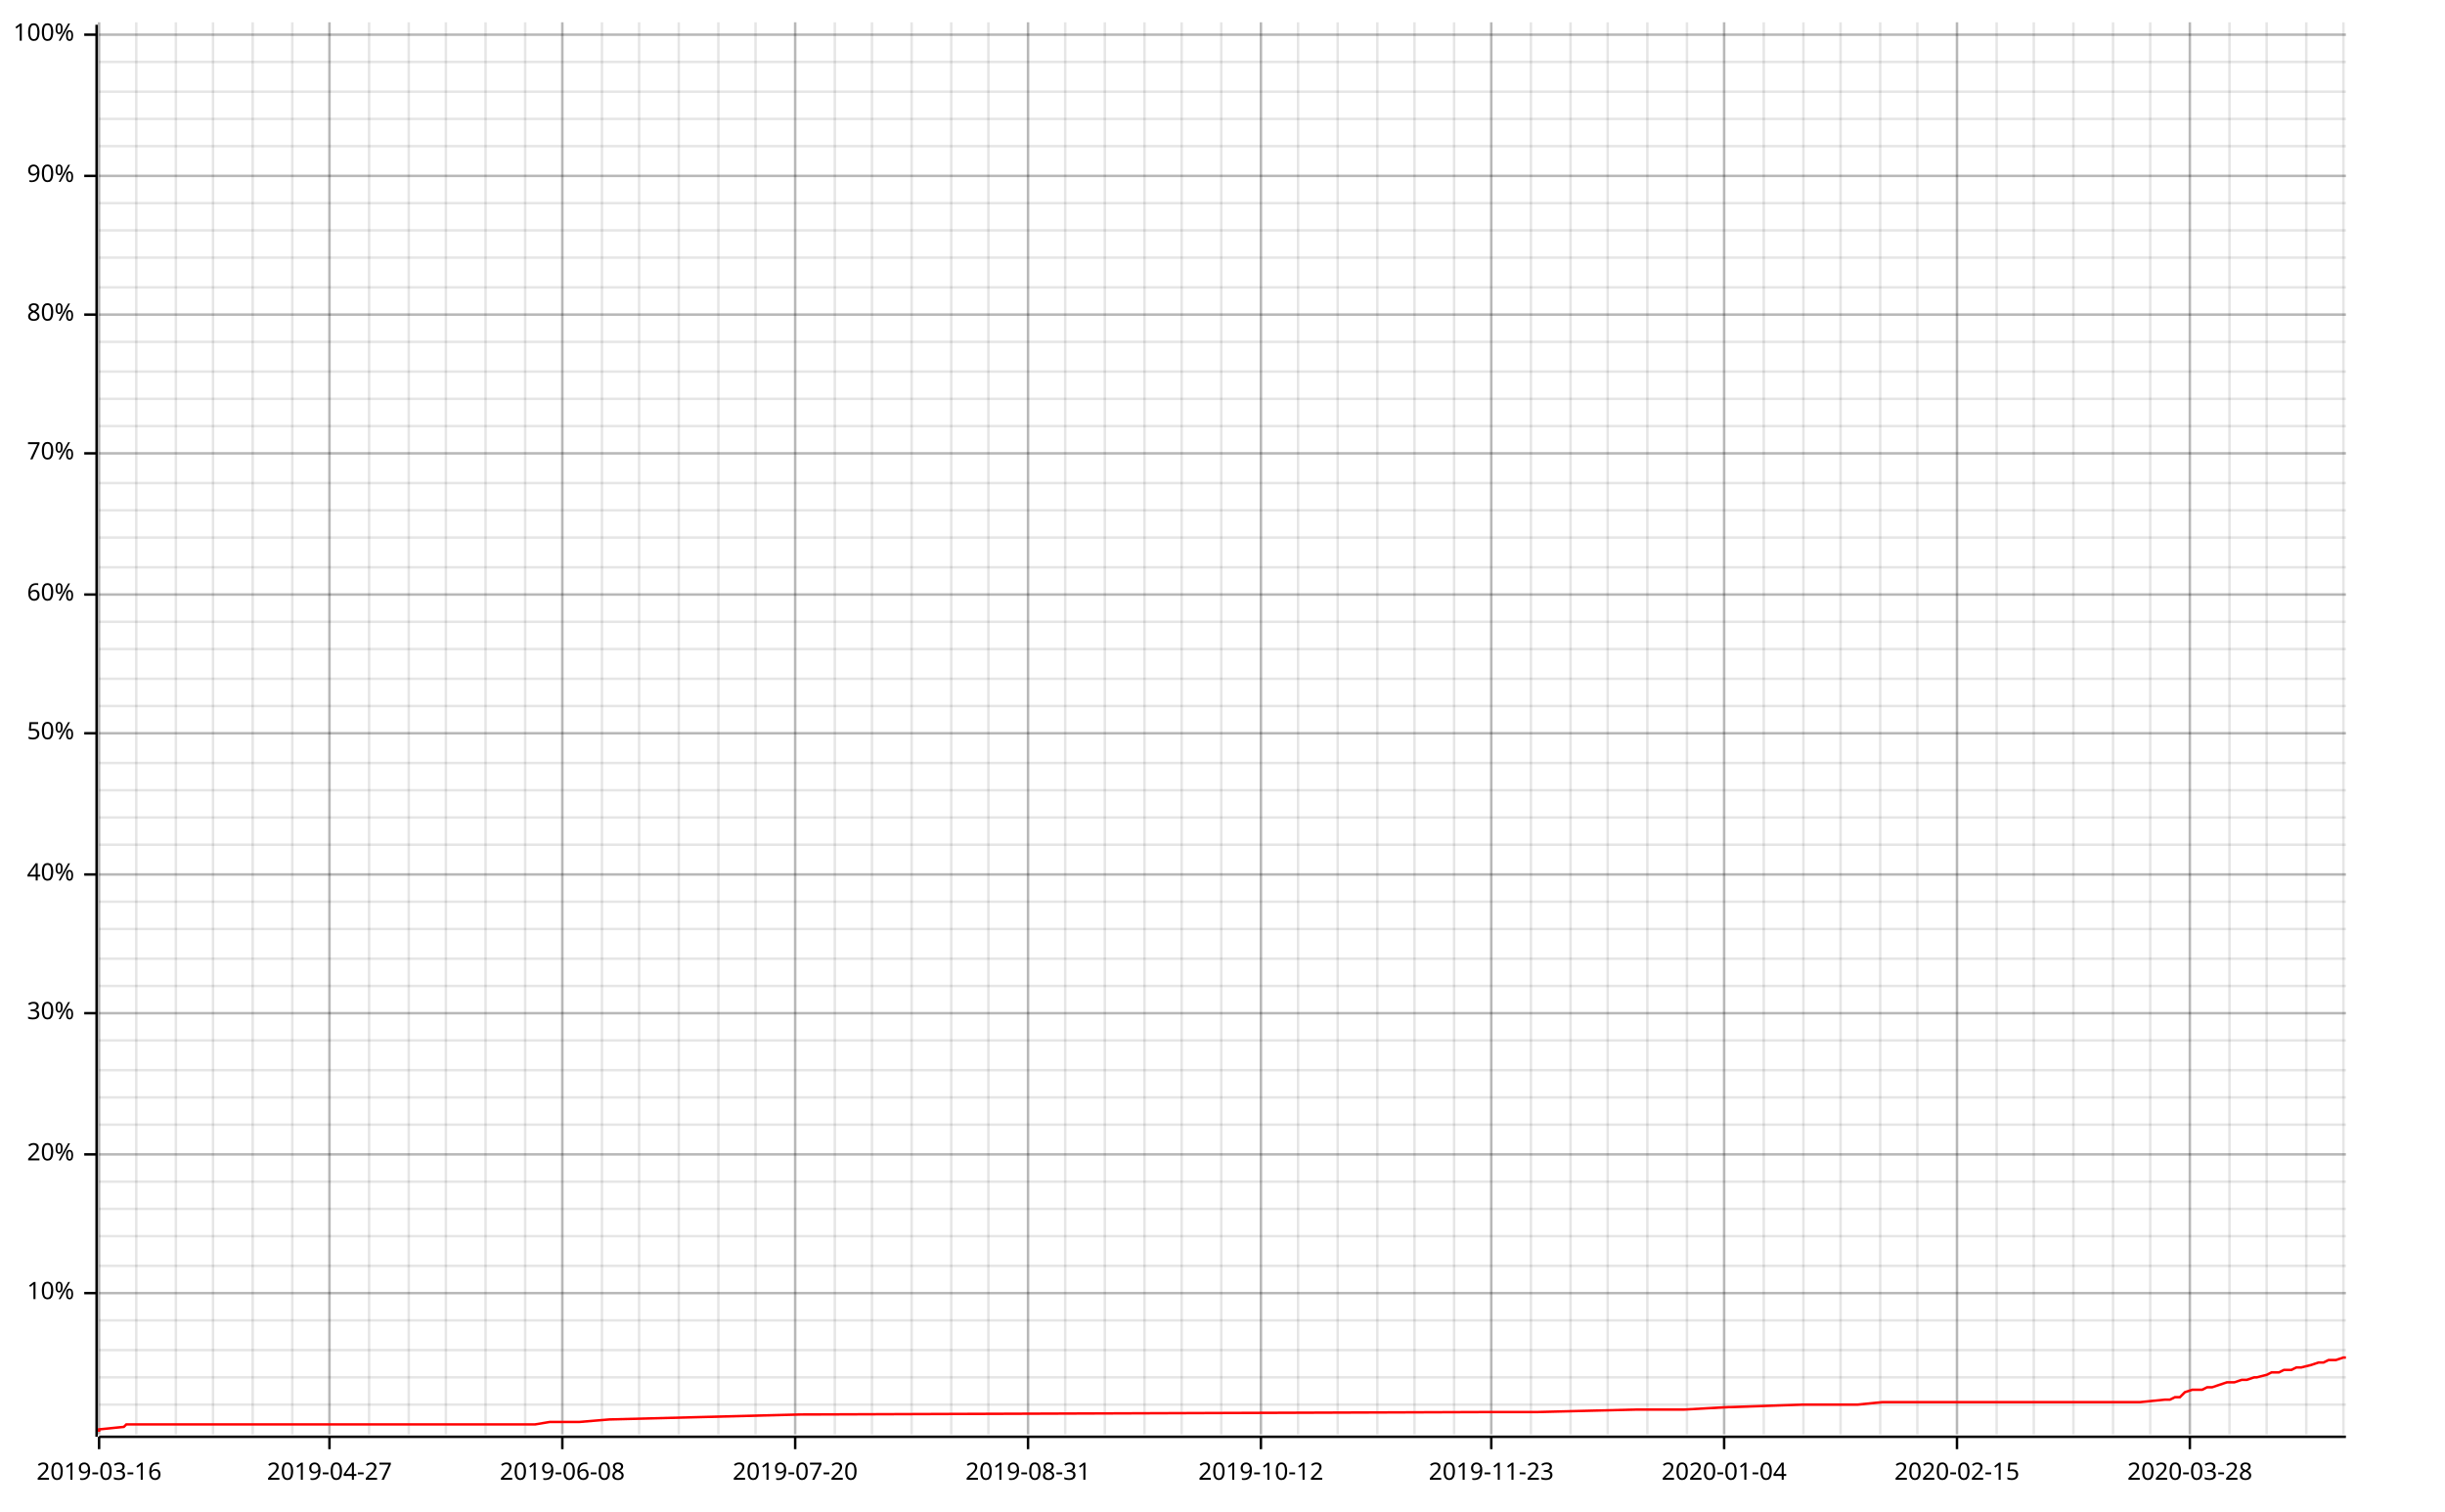
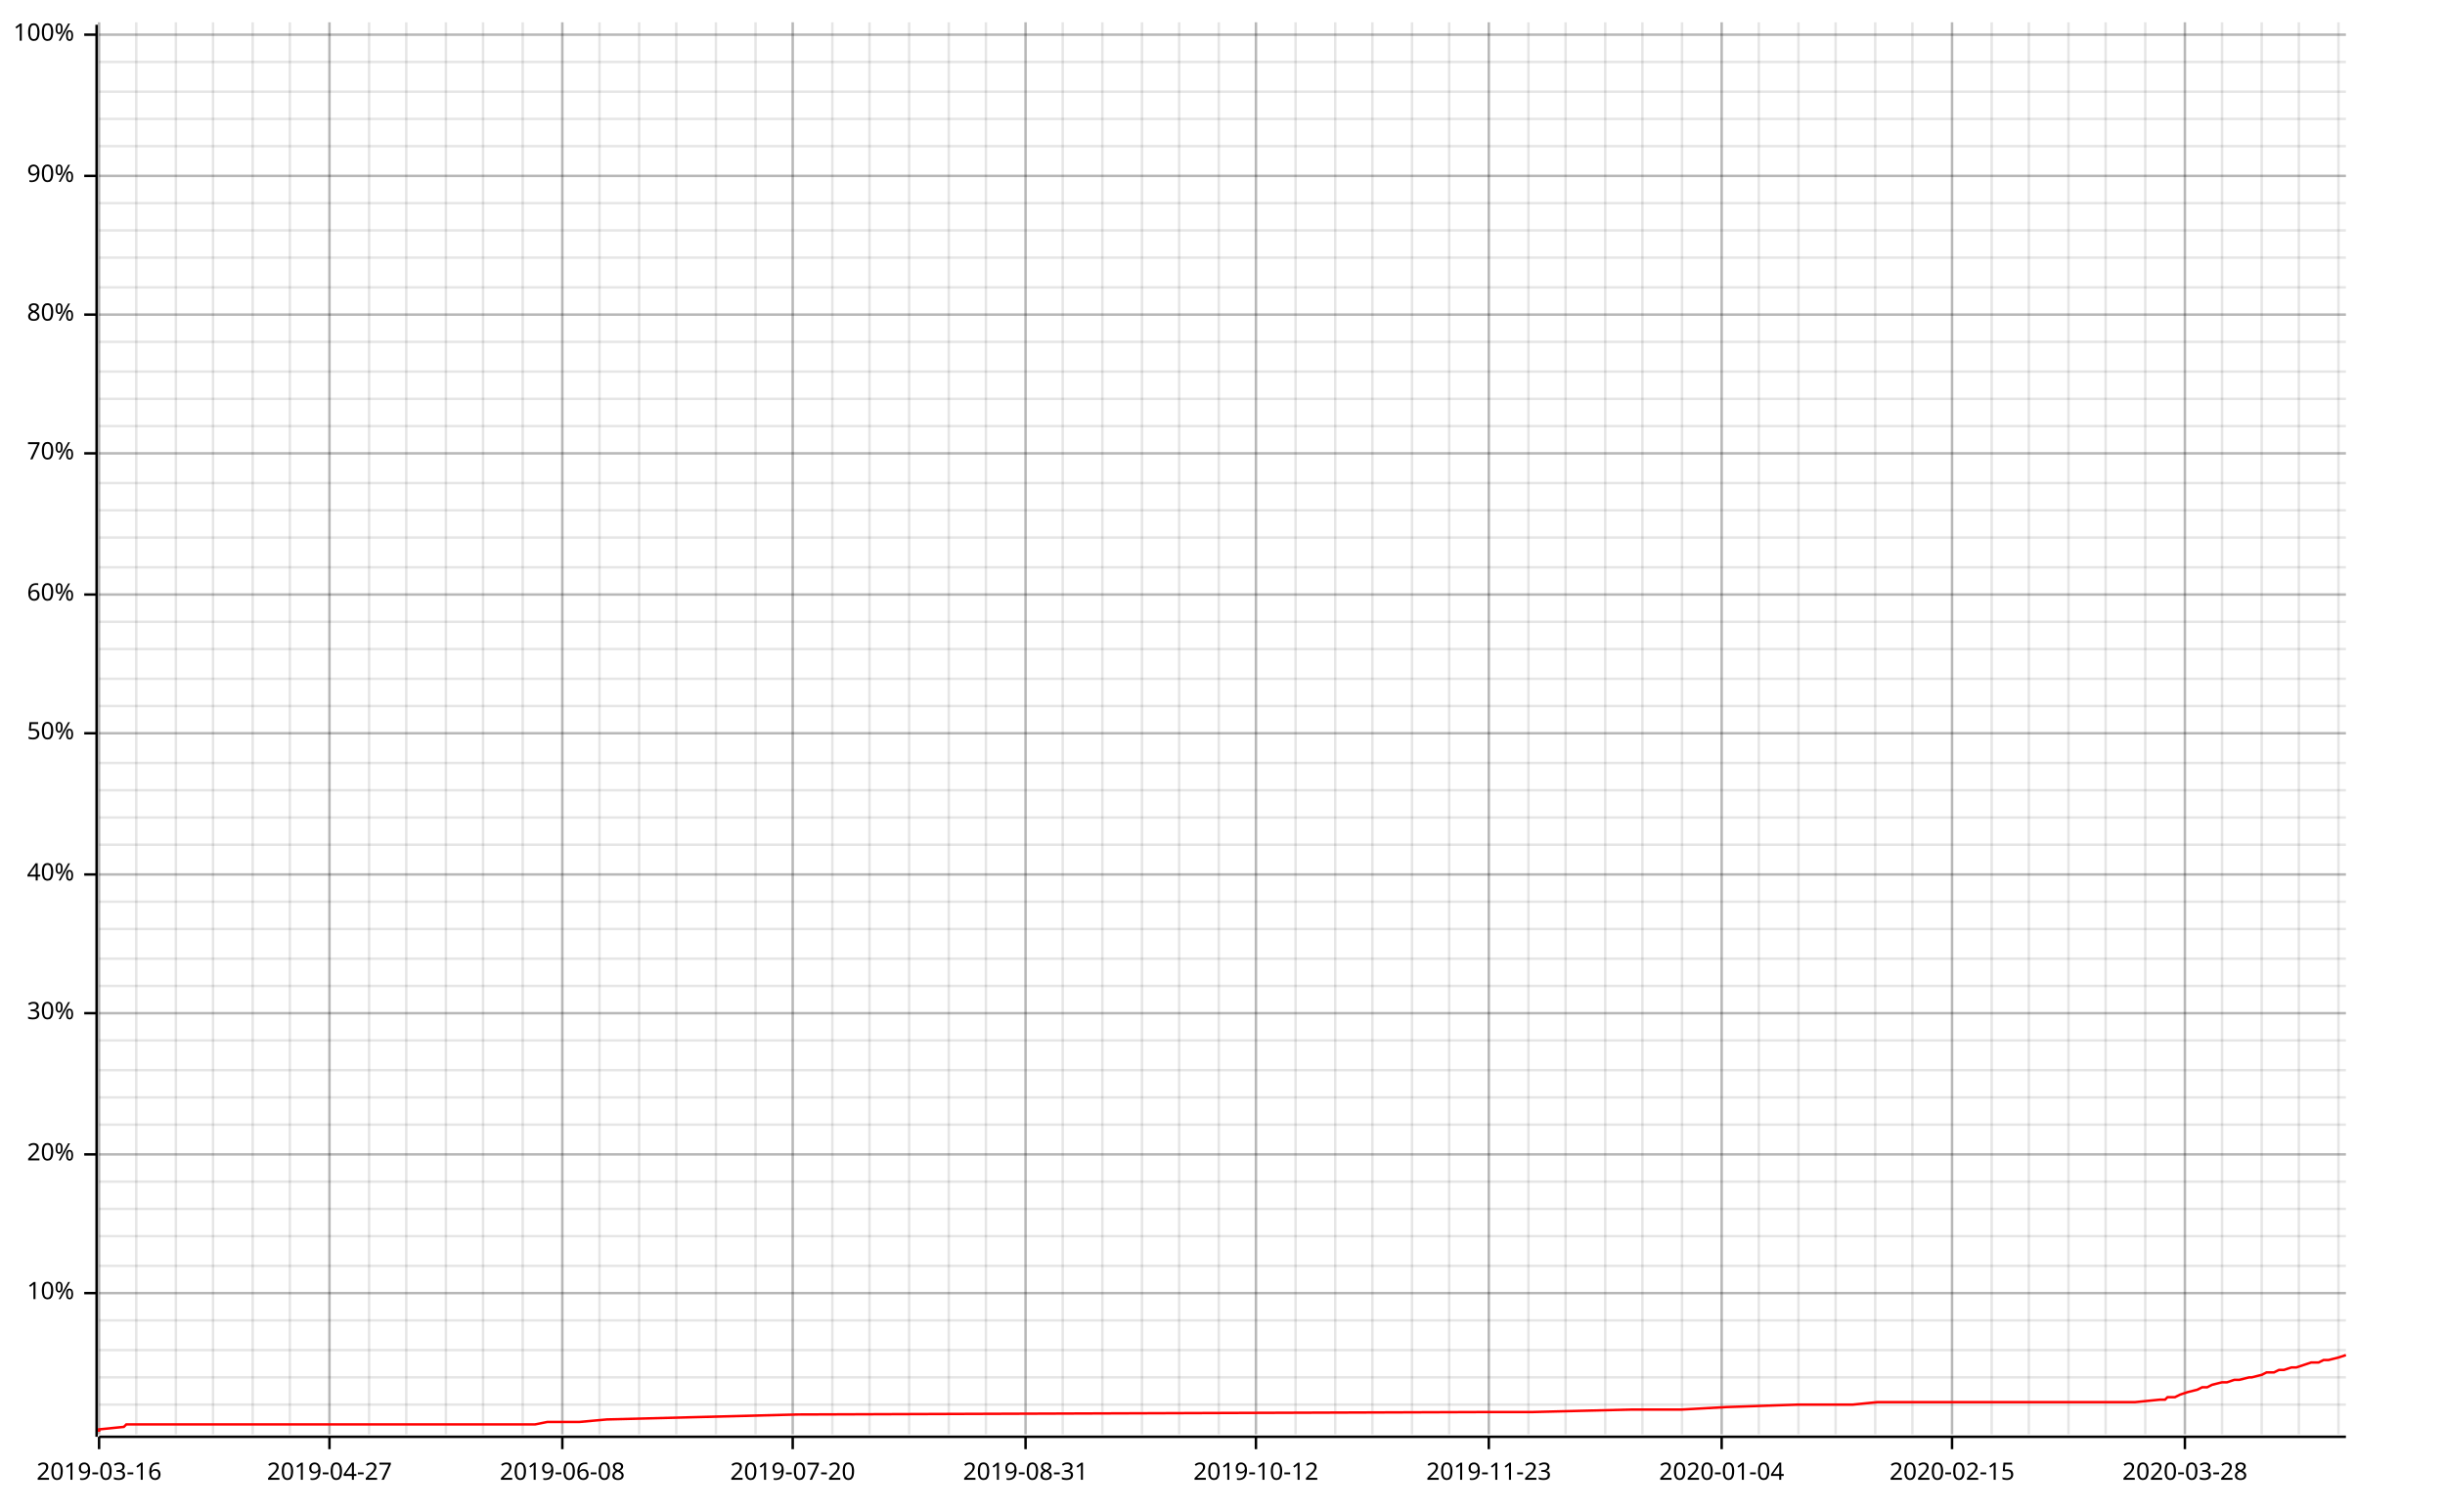
<svg xmlns="http://www.w3.org/2000/svg" width="987" height="610">
  <line opacity="0.1" stroke="#000000" stroke-width="1" x1="40" y1="579" x2="40" y2="9" />
  <line opacity="0.1" stroke="#000000" stroke-width="1" x1="55" y1="579" x2="55" y2="9" />
  <line opacity="0.1" stroke="#000000" stroke-width="1" x1="71" y1="579" x2="71" y2="9" />
  <line opacity="0.1" stroke="#000000" stroke-width="1" x1="86" y1="579" x2="86" y2="9" />
  <line opacity="0.1" stroke="#000000" stroke-width="1" x1="102" y1="579" x2="102" y2="9" />
-   <line opacity="0.1" stroke="#000000" stroke-width="1" x1="118" y1="579" x2="118" y2="9" />
+   <line opacity="0.1" stroke="#000000" stroke-width="1" x1="117" y1="579" x2="117" y2="9" />
  <line opacity="0.1" stroke="#000000" stroke-width="1" x1="133" y1="579" x2="133" y2="9" />
  <line opacity="0.1" stroke="#000000" stroke-width="1" x1="149" y1="579" x2="149" y2="9" />
-   <line opacity="0.1" stroke="#000000" stroke-width="1" x1="165" y1="579" x2="165" y2="9" />
+   <line opacity="0.1" stroke="#000000" stroke-width="1" x1="164" y1="579" x2="164" y2="9" />
  <line opacity="0.1" stroke="#000000" stroke-width="1" x1="180" y1="579" x2="180" y2="9" />
-   <line opacity="0.1" stroke="#000000" stroke-width="1" x1="196" y1="579" x2="196" y2="9" />
-   <line opacity="0.1" stroke="#000000" stroke-width="1" x1="212" y1="579" x2="212" y2="9" />
+   <line opacity="0.1" stroke="#000000" stroke-width="1" x1="195" y1="579" x2="195" y2="9" />
+   <line opacity="0.1" stroke="#000000" stroke-width="1" x1="211" y1="579" x2="211" y2="9" />
  <line opacity="0.1" stroke="#000000" stroke-width="1" x1="227" y1="579" x2="227" y2="9" />
-   <line opacity="0.1" stroke="#000000" stroke-width="1" x1="243" y1="579" x2="243" y2="9" />
+   <line opacity="0.1" stroke="#000000" stroke-width="1" x1="242" y1="579" x2="242" y2="9" />
  <line opacity="0.1" stroke="#000000" stroke-width="1" x1="258" y1="579" x2="258" y2="9" />
-   <line opacity="0.1" stroke="#000000" stroke-width="1" x1="274" y1="579" x2="274" y2="9" />
-   <line opacity="0.1" stroke="#000000" stroke-width="1" x1="290" y1="579" x2="290" y2="9" />
+   <line opacity="0.1" stroke="#000000" stroke-width="1" x1="273" y1="579" x2="273" y2="9" />
+   <line opacity="0.1" stroke="#000000" stroke-width="1" x1="289" y1="579" x2="289" y2="9" />
  <line opacity="0.1" stroke="#000000" stroke-width="1" x1="305" y1="579" x2="305" y2="9" />
-   <line opacity="0.1" stroke="#000000" stroke-width="1" x1="321" y1="579" x2="321" y2="9" />
-   <line opacity="0.1" stroke="#000000" stroke-width="1" x1="337" y1="579" x2="337" y2="9" />
-   <line opacity="0.1" stroke="#000000" stroke-width="1" x1="352" y1="579" x2="352" y2="9" />
-   <line opacity="0.1" stroke="#000000" stroke-width="1" x1="368" y1="579" x2="368" y2="9" />
-   <line opacity="0.1" stroke="#000000" stroke-width="1" x1="384" y1="579" x2="384" y2="9" />
-   <line opacity="0.1" stroke="#000000" stroke-width="1" x1="399" y1="579" x2="399" y2="9" />
-   <line opacity="0.1" stroke="#000000" stroke-width="1" x1="415" y1="579" x2="415" y2="9" />
-   <line opacity="0.1" stroke="#000000" stroke-width="1" x1="430" y1="579" x2="430" y2="9" />
-   <line opacity="0.1" stroke="#000000" stroke-width="1" x1="446" y1="579" x2="446" y2="9" />
-   <line opacity="0.1" stroke="#000000" stroke-width="1" x1="462" y1="579" x2="462" y2="9" />
-   <line opacity="0.1" stroke="#000000" stroke-width="1" x1="477" y1="579" x2="477" y2="9" />
-   <line opacity="0.1" stroke="#000000" stroke-width="1" x1="493" y1="579" x2="493" y2="9" />
-   <line opacity="0.1" stroke="#000000" stroke-width="1" x1="509" y1="579" x2="509" y2="9" />
-   <line opacity="0.1" stroke="#000000" stroke-width="1" x1="524" y1="579" x2="524" y2="9" />
-   <line opacity="0.1" stroke="#000000" stroke-width="1" x1="540" y1="579" x2="540" y2="9" />
-   <line opacity="0.1" stroke="#000000" stroke-width="1" x1="556" y1="579" x2="556" y2="9" />
-   <line opacity="0.1" stroke="#000000" stroke-width="1" x1="571" y1="579" x2="571" y2="9" />
-   <line opacity="0.1" stroke="#000000" stroke-width="1" x1="587" y1="579" x2="587" y2="9" />
-   <line opacity="0.1" stroke="#000000" stroke-width="1" x1="602" y1="579" x2="602" y2="9" />
-   <line opacity="0.1" stroke="#000000" stroke-width="1" x1="618" y1="579" x2="618" y2="9" />
-   <line opacity="0.1" stroke="#000000" stroke-width="1" x1="634" y1="579" x2="634" y2="9" />
-   <line opacity="0.1" stroke="#000000" stroke-width="1" x1="649" y1="579" x2="649" y2="9" />
-   <line opacity="0.1" stroke="#000000" stroke-width="1" x1="665" y1="579" x2="665" y2="9" />
-   <line opacity="0.1" stroke="#000000" stroke-width="1" x1="681" y1="579" x2="681" y2="9" />
-   <line opacity="0.1" stroke="#000000" stroke-width="1" x1="696" y1="579" x2="696" y2="9" />
-   <line opacity="0.1" stroke="#000000" stroke-width="1" x1="712" y1="579" x2="712" y2="9" />
-   <line opacity="0.1" stroke="#000000" stroke-width="1" x1="728" y1="579" x2="728" y2="9" />
-   <line opacity="0.1" stroke="#000000" stroke-width="1" x1="743" y1="579" x2="743" y2="9" />
-   <line opacity="0.1" stroke="#000000" stroke-width="1" x1="759" y1="579" x2="759" y2="9" />
-   <line opacity="0.1" stroke="#000000" stroke-width="1" x1="774" y1="579" x2="774" y2="9" />
-   <line opacity="0.1" stroke="#000000" stroke-width="1" x1="790" y1="579" x2="790" y2="9" />
-   <line opacity="0.1" stroke="#000000" stroke-width="1" x1="806" y1="579" x2="806" y2="9" />
-   <line opacity="0.1" stroke="#000000" stroke-width="1" x1="821" y1="579" x2="821" y2="9" />
-   <line opacity="0.1" stroke="#000000" stroke-width="1" x1="837" y1="579" x2="837" y2="9" />
-   <line opacity="0.1" stroke="#000000" stroke-width="1" x1="853" y1="579" x2="853" y2="9" />
-   <line opacity="0.1" stroke="#000000" stroke-width="1" x1="868" y1="579" x2="868" y2="9" />
-   <line opacity="0.1" stroke="#000000" stroke-width="1" x1="884" y1="579" x2="884" y2="9" />
-   <line opacity="0.1" stroke="#000000" stroke-width="1" x1="900" y1="579" x2="900" y2="9" />
-   <line opacity="0.1" stroke="#000000" stroke-width="1" x1="915" y1="579" x2="915" y2="9" />
-   <line opacity="0.1" stroke="#000000" stroke-width="1" x1="931" y1="579" x2="931" y2="9" />
-   <line opacity="0.1" stroke="#000000" stroke-width="1" x1="946" y1="579" x2="946" y2="9" />
+   <line opacity="0.1" stroke="#000000" stroke-width="1" x1="320" y1="579" x2="320" y2="9" />
+   <line opacity="0.1" stroke="#000000" stroke-width="1" x1="336" y1="579" x2="336" y2="9" />
+   <line opacity="0.1" stroke="#000000" stroke-width="1" x1="351" y1="579" x2="351" y2="9" />
+   <line opacity="0.1" stroke="#000000" stroke-width="1" x1="367" y1="579" x2="367" y2="9" />
+   <line opacity="0.1" stroke="#000000" stroke-width="1" x1="383" y1="579" x2="383" y2="9" />
+   <line opacity="0.1" stroke="#000000" stroke-width="1" x1="398" y1="579" x2="398" y2="9" />
+   <line opacity="0.1" stroke="#000000" stroke-width="1" x1="414" y1="579" x2="414" y2="9" />
+   <line opacity="0.1" stroke="#000000" stroke-width="1" x1="429" y1="579" x2="429" y2="9" />
+   <line opacity="0.1" stroke="#000000" stroke-width="1" x1="445" y1="579" x2="445" y2="9" />
+   <line opacity="0.1" stroke="#000000" stroke-width="1" x1="461" y1="579" x2="461" y2="9" />
+   <line opacity="0.1" stroke="#000000" stroke-width="1" x1="476" y1="579" x2="476" y2="9" />
+   <line opacity="0.1" stroke="#000000" stroke-width="1" x1="492" y1="579" x2="492" y2="9" />
+   <line opacity="0.1" stroke="#000000" stroke-width="1" x1="507" y1="579" x2="507" y2="9" />
+   <line opacity="0.1" stroke="#000000" stroke-width="1" x1="523" y1="579" x2="523" y2="9" />
+   <line opacity="0.1" stroke="#000000" stroke-width="1" x1="539" y1="579" x2="539" y2="9" />
+   <line opacity="0.1" stroke="#000000" stroke-width="1" x1="554" y1="579" x2="554" y2="9" />
+   <line opacity="0.1" stroke="#000000" stroke-width="1" x1="570" y1="579" x2="570" y2="9" />
+   <line opacity="0.1" stroke="#000000" stroke-width="1" x1="585" y1="579" x2="585" y2="9" />
+   <line opacity="0.1" stroke="#000000" stroke-width="1" x1="601" y1="579" x2="601" y2="9" />
+   <line opacity="0.1" stroke="#000000" stroke-width="1" x1="617" y1="579" x2="617" y2="9" />
+   <line opacity="0.1" stroke="#000000" stroke-width="1" x1="632" y1="579" x2="632" y2="9" />
+   <line opacity="0.1" stroke="#000000" stroke-width="1" x1="648" y1="579" x2="648" y2="9" />
+   <line opacity="0.1" stroke="#000000" stroke-width="1" x1="663" y1="579" x2="663" y2="9" />
+   <line opacity="0.1" stroke="#000000" stroke-width="1" x1="679" y1="579" x2="679" y2="9" />
+   <line opacity="0.1" stroke="#000000" stroke-width="1" x1="695" y1="579" x2="695" y2="9" />
+   <line opacity="0.1" stroke="#000000" stroke-width="1" x1="710" y1="579" x2="710" y2="9" />
+   <line opacity="0.1" stroke="#000000" stroke-width="1" x1="726" y1="579" x2="726" y2="9" />
+   <line opacity="0.1" stroke="#000000" stroke-width="1" x1="741" y1="579" x2="741" y2="9" />
+   <line opacity="0.1" stroke="#000000" stroke-width="1" x1="757" y1="579" x2="757" y2="9" />
+   <line opacity="0.1" stroke="#000000" stroke-width="1" x1="772" y1="579" x2="772" y2="9" />
+   <line opacity="0.1" stroke="#000000" stroke-width="1" x1="788" y1="579" x2="788" y2="9" />
+   <line opacity="0.1" stroke="#000000" stroke-width="1" x1="804" y1="579" x2="804" y2="9" />
+   <line opacity="0.1" stroke="#000000" stroke-width="1" x1="819" y1="579" x2="819" y2="9" />
+   <line opacity="0.1" stroke="#000000" stroke-width="1" x1="835" y1="579" x2="835" y2="9" />
+   <line opacity="0.1" stroke="#000000" stroke-width="1" x1="850" y1="579" x2="850" y2="9" />
+   <line opacity="0.1" stroke="#000000" stroke-width="1" x1="866" y1="579" x2="866" y2="9" />
+   <line opacity="0.1" stroke="#000000" stroke-width="1" x1="882" y1="579" x2="882" y2="9" />
+   <line opacity="0.1" stroke="#000000" stroke-width="1" x1="897" y1="579" x2="897" y2="9" />
+   <line opacity="0.1" stroke="#000000" stroke-width="1" x1="913" y1="579" x2="913" y2="9" />
+   <line opacity="0.1" stroke="#000000" stroke-width="1" x1="928" y1="579" x2="928" y2="9" />
+   <line opacity="0.1" stroke="#000000" stroke-width="1" x1="944" y1="579" x2="944" y2="9" />
  <line opacity="0.1" stroke="#000000" stroke-width="1" x1="40" y1="567" x2="947" y2="567" />
  <line opacity="0.1" stroke="#000000" stroke-width="1" x1="40" y1="556" x2="947" y2="556" />
  <line opacity="0.1" stroke="#000000" stroke-width="1" x1="40" y1="545" x2="947" y2="545" />
  <line opacity="0.1" stroke="#000000" stroke-width="1" x1="40" y1="533" x2="947" y2="533" />
  <line opacity="0.1" stroke="#000000" stroke-width="1" x1="40" y1="522" x2="947" y2="522" />
  <line opacity="0.1" stroke="#000000" stroke-width="1" x1="40" y1="511" x2="947" y2="511" />
  <line opacity="0.1" stroke="#000000" stroke-width="1" x1="40" y1="499" x2="947" y2="499" />
  <line opacity="0.1" stroke="#000000" stroke-width="1" x1="40" y1="488" x2="947" y2="488" />
  <line opacity="0.1" stroke="#000000" stroke-width="1" x1="40" y1="477" x2="947" y2="477" />
  <line opacity="0.1" stroke="#000000" stroke-width="1" x1="40" y1="466" x2="947" y2="466" />
  <line opacity="0.1" stroke="#000000" stroke-width="1" x1="40" y1="454" x2="947" y2="454" />
  <line opacity="0.1" stroke="#000000" stroke-width="1" x1="40" y1="443" x2="947" y2="443" />
  <line opacity="0.1" stroke="#000000" stroke-width="1" x1="40" y1="432" x2="947" y2="432" />
  <line opacity="0.1" stroke="#000000" stroke-width="1" x1="40" y1="420" x2="947" y2="420" />
  <line opacity="0.1" stroke="#000000" stroke-width="1" x1="40" y1="409" x2="947" y2="409" />
  <line opacity="0.1" stroke="#000000" stroke-width="1" x1="40" y1="398" x2="947" y2="398" />
  <line opacity="0.1" stroke="#000000" stroke-width="1" x1="40" y1="387" x2="947" y2="387" />
  <line opacity="0.1" stroke="#000000" stroke-width="1" x1="40" y1="375" x2="947" y2="375" />
  <line opacity="0.1" stroke="#000000" stroke-width="1" x1="40" y1="364" x2="947" y2="364" />
  <line opacity="0.1" stroke="#000000" stroke-width="1" x1="40" y1="353" x2="947" y2="353" />
  <line opacity="0.1" stroke="#000000" stroke-width="1" x1="40" y1="341" x2="947" y2="341" />
  <line opacity="0.1" stroke="#000000" stroke-width="1" x1="40" y1="330" x2="947" y2="330" />
  <line opacity="0.1" stroke="#000000" stroke-width="1" x1="40" y1="319" x2="947" y2="319" />
  <line opacity="0.1" stroke="#000000" stroke-width="1" x1="40" y1="308" x2="947" y2="308" />
  <line opacity="0.1" stroke="#000000" stroke-width="1" x1="40" y1="296" x2="947" y2="296" />
  <line opacity="0.1" stroke="#000000" stroke-width="1" x1="40" y1="285" x2="947" y2="285" />
  <line opacity="0.1" stroke="#000000" stroke-width="1" x1="40" y1="274" x2="947" y2="274" />
  <line opacity="0.1" stroke="#000000" stroke-width="1" x1="40" y1="262" x2="947" y2="262" />
  <line opacity="0.1" stroke="#000000" stroke-width="1" x1="40" y1="251" x2="947" y2="251" />
  <line opacity="0.1" stroke="#000000" stroke-width="1" x1="40" y1="240" x2="947" y2="240" />
  <line opacity="0.1" stroke="#000000" stroke-width="1" x1="40" y1="229" x2="947" y2="229" />
  <line opacity="0.1" stroke="#000000" stroke-width="1" x1="40" y1="217" x2="947" y2="217" />
  <line opacity="0.1" stroke="#000000" stroke-width="1" x1="40" y1="206" x2="947" y2="206" />
  <line opacity="0.1" stroke="#000000" stroke-width="1" x1="40" y1="195" x2="947" y2="195" />
  <line opacity="0.1" stroke="#000000" stroke-width="1" x1="40" y1="183" x2="947" y2="183" />
  <line opacity="0.1" stroke="#000000" stroke-width="1" x1="40" y1="172" x2="947" y2="172" />
  <line opacity="0.1" stroke="#000000" stroke-width="1" x1="40" y1="161" x2="947" y2="161" />
  <line opacity="0.1" stroke="#000000" stroke-width="1" x1="40" y1="150" x2="947" y2="150" />
  <line opacity="0.1" stroke="#000000" stroke-width="1" x1="40" y1="138" x2="947" y2="138" />
  <line opacity="0.1" stroke="#000000" stroke-width="1" x1="40" y1="127" x2="947" y2="127" />
  <line opacity="0.1" stroke="#000000" stroke-width="1" x1="40" y1="116" x2="947" y2="116" />
  <line opacity="0.1" stroke="#000000" stroke-width="1" x1="40" y1="104" x2="947" y2="104" />
  <line opacity="0.1" stroke="#000000" stroke-width="1" x1="40" y1="93" x2="947" y2="93" />
  <line opacity="0.1" stroke="#000000" stroke-width="1" x1="40" y1="82" x2="947" y2="82" />
  <line opacity="0.1" stroke="#000000" stroke-width="1" x1="40" y1="71" x2="947" y2="71" />
  <line opacity="0.1" stroke="#000000" stroke-width="1" x1="40" y1="59" x2="947" y2="59" />
  <line opacity="0.1" stroke="#000000" stroke-width="1" x1="40" y1="48" x2="947" y2="48" />
  <line opacity="0.1" stroke="#000000" stroke-width="1" x1="40" y1="37" x2="947" y2="37" />
  <line opacity="0.1" stroke="#000000" stroke-width="1" x1="40" y1="25" x2="947" y2="25" />
  <line opacity="0.1" stroke="#000000" stroke-width="1" x1="40" y1="14" x2="947" y2="14" />
  <line opacity="0.2" stroke="#000000" stroke-width="1" x1="40" y1="579" x2="40" y2="9" />
  <line opacity="0.2" stroke="#000000" stroke-width="1" x1="133" y1="579" x2="133" y2="9" />
  <line opacity="0.2" stroke="#000000" stroke-width="1" x1="227" y1="579" x2="227" y2="9" />
-   <line opacity="0.2" stroke="#000000" stroke-width="1" x1="321" y1="579" x2="321" y2="9" />
-   <line opacity="0.2" stroke="#000000" stroke-width="1" x1="415" y1="579" x2="415" y2="9" />
-   <line opacity="0.2" stroke="#000000" stroke-width="1" x1="509" y1="579" x2="509" y2="9" />
-   <line opacity="0.2" stroke="#000000" stroke-width="1" x1="602" y1="579" x2="602" y2="9" />
-   <line opacity="0.2" stroke="#000000" stroke-width="1" x1="696" y1="579" x2="696" y2="9" />
-   <line opacity="0.2" stroke="#000000" stroke-width="1" x1="790" y1="579" x2="790" y2="9" />
-   <line opacity="0.2" stroke="#000000" stroke-width="1" x1="884" y1="579" x2="884" y2="9" />
+   <line opacity="0.2" stroke="#000000" stroke-width="1" x1="320" y1="579" x2="320" y2="9" />
+   <line opacity="0.2" stroke="#000000" stroke-width="1" x1="414" y1="579" x2="414" y2="9" />
+   <line opacity="0.2" stroke="#000000" stroke-width="1" x1="507" y1="579" x2="507" y2="9" />
+   <line opacity="0.2" stroke="#000000" stroke-width="1" x1="601" y1="579" x2="601" y2="9" />
+   <line opacity="0.2" stroke="#000000" stroke-width="1" x1="695" y1="579" x2="695" y2="9" />
+   <line opacity="0.2" stroke="#000000" stroke-width="1" x1="788" y1="579" x2="788" y2="9" />
+   <line opacity="0.2" stroke="#000000" stroke-width="1" x1="882" y1="579" x2="882" y2="9" />
  <line opacity="0.2" stroke="#000000" stroke-width="1" x1="40" y1="522" x2="947" y2="522" />
  <line opacity="0.2" stroke="#000000" stroke-width="1" x1="40" y1="466" x2="947" y2="466" />
  <line opacity="0.2" stroke="#000000" stroke-width="1" x1="40" y1="409" x2="947" y2="409" />
  <line opacity="0.2" stroke="#000000" stroke-width="1" x1="40" y1="353" x2="947" y2="353" />
  <line opacity="0.2" stroke="#000000" stroke-width="1" x1="40" y1="296" x2="947" y2="296" />
  <line opacity="0.2" stroke="#000000" stroke-width="1" x1="40" y1="240" x2="947" y2="240" />
  <line opacity="0.2" stroke="#000000" stroke-width="1" x1="40" y1="183" x2="947" y2="183" />
  <line opacity="0.2" stroke="#000000" stroke-width="1" x1="40" y1="127" x2="947" y2="127" />
  <line opacity="0.2" stroke="#000000" stroke-width="1" x1="40" y1="71" x2="947" y2="71" />
  <line opacity="0.2" stroke="#000000" stroke-width="1" x1="40" y1="14" x2="947" y2="14" />
  <polyline fill="none" opacity="1" stroke="#000000" stroke-width="1" points="39,10 39,580 " />
  <text x="30" y="522" dy="0.5ex" text-anchor="end" font-family="sans-serif" font-size="9.677" opacity="1" fill="#000000">
10%
</text>
  <polyline fill="none" opacity="1" stroke="#000000" stroke-width="1" points="34,522 39,522 " />
  <text x="30" y="466" dy="0.5ex" text-anchor="end" font-family="sans-serif" font-size="9.677" opacity="1" fill="#000000">
20%
</text>
  <polyline fill="none" opacity="1" stroke="#000000" stroke-width="1" points="34,466 39,466 " />
  <text x="30" y="409" dy="0.5ex" text-anchor="end" font-family="sans-serif" font-size="9.677" opacity="1" fill="#000000">
30%
</text>
  <polyline fill="none" opacity="1" stroke="#000000" stroke-width="1" points="34,409 39,409 " />
  <text x="30" y="353" dy="0.5ex" text-anchor="end" font-family="sans-serif" font-size="9.677" opacity="1" fill="#000000">
40%
</text>
  <polyline fill="none" opacity="1" stroke="#000000" stroke-width="1" points="34,353 39,353 " />
  <text x="30" y="296" dy="0.5ex" text-anchor="end" font-family="sans-serif" font-size="9.677" opacity="1" fill="#000000">
50%
</text>
  <polyline fill="none" opacity="1" stroke="#000000" stroke-width="1" points="34,296 39,296 " />
  <text x="30" y="240" dy="0.5ex" text-anchor="end" font-family="sans-serif" font-size="9.677" opacity="1" fill="#000000">
60%
</text>
  <polyline fill="none" opacity="1" stroke="#000000" stroke-width="1" points="34,240 39,240 " />
  <text x="30" y="183" dy="0.5ex" text-anchor="end" font-family="sans-serif" font-size="9.677" opacity="1" fill="#000000">
70%
</text>
  <polyline fill="none" opacity="1" stroke="#000000" stroke-width="1" points="34,183 39,183 " />
  <text x="30" y="127" dy="0.5ex" text-anchor="end" font-family="sans-serif" font-size="9.677" opacity="1" fill="#000000">
80%
</text>
  <polyline fill="none" opacity="1" stroke="#000000" stroke-width="1" points="34,127 39,127 " />
  <text x="30" y="71" dy="0.5ex" text-anchor="end" font-family="sans-serif" font-size="9.677" opacity="1" fill="#000000">
90%
</text>
  <polyline fill="none" opacity="1" stroke="#000000" stroke-width="1" points="34,71 39,71 " />
  <text x="30" y="14" dy="0.5ex" text-anchor="end" font-family="sans-serif" font-size="9.677" opacity="1" fill="#000000">
100%
</text>
  <polyline fill="none" opacity="1" stroke="#000000" stroke-width="1" points="34,14 39,14 " />
  <polyline fill="none" opacity="1" stroke="#000000" stroke-width="1" points="40,580 947,580 " />
  <text x="40" y="590" dy="0.76em" text-anchor="middle" font-family="sans-serif" font-size="9.677" opacity="1" fill="#000000">
2019-03-16
</text>
  <polyline fill="none" opacity="1" stroke="#000000" stroke-width="1" points="40,580 40,585 " />
  <text x="133" y="590" dy="0.76em" text-anchor="middle" font-family="sans-serif" font-size="9.677" opacity="1" fill="#000000">
2019-04-27
</text>
  <polyline fill="none" opacity="1" stroke="#000000" stroke-width="1" points="133,580 133,585 " />
  <text x="227" y="590" dy="0.76em" text-anchor="middle" font-family="sans-serif" font-size="9.677" opacity="1" fill="#000000">
2019-06-08
</text>
  <polyline fill="none" opacity="1" stroke="#000000" stroke-width="1" points="227,580 227,585 " />
-   <text x="321" y="590" dy="0.76em" text-anchor="middle" font-family="sans-serif" font-size="9.677" opacity="1" fill="#000000">
+   <text x="320" y="590" dy="0.76em" text-anchor="middle" font-family="sans-serif" font-size="9.677" opacity="1" fill="#000000">
2019-07-20
</text>
-   <polyline fill="none" opacity="1" stroke="#000000" stroke-width="1" points="321,580 321,585 " />
-   <text x="415" y="590" dy="0.76em" text-anchor="middle" font-family="sans-serif" font-size="9.677" opacity="1" fill="#000000">
+   <polyline fill="none" opacity="1" stroke="#000000" stroke-width="1" points="320,580 320,585 " />
+   <text x="414" y="590" dy="0.76em" text-anchor="middle" font-family="sans-serif" font-size="9.677" opacity="1" fill="#000000">
2019-08-31
</text>
-   <polyline fill="none" opacity="1" stroke="#000000" stroke-width="1" points="415,580 415,585 " />
-   <text x="509" y="590" dy="0.76em" text-anchor="middle" font-family="sans-serif" font-size="9.677" opacity="1" fill="#000000">
+   <polyline fill="none" opacity="1" stroke="#000000" stroke-width="1" points="414,580 414,585 " />
+   <text x="507" y="590" dy="0.76em" text-anchor="middle" font-family="sans-serif" font-size="9.677" opacity="1" fill="#000000">
2019-10-12
</text>
-   <polyline fill="none" opacity="1" stroke="#000000" stroke-width="1" points="509,580 509,585 " />
-   <text x="602" y="590" dy="0.76em" text-anchor="middle" font-family="sans-serif" font-size="9.677" opacity="1" fill="#000000">
+   <polyline fill="none" opacity="1" stroke="#000000" stroke-width="1" points="507,580 507,585 " />
+   <text x="601" y="590" dy="0.76em" text-anchor="middle" font-family="sans-serif" font-size="9.677" opacity="1" fill="#000000">
2019-11-23
</text>
-   <polyline fill="none" opacity="1" stroke="#000000" stroke-width="1" points="602,580 602,585 " />
-   <text x="696" y="590" dy="0.76em" text-anchor="middle" font-family="sans-serif" font-size="9.677" opacity="1" fill="#000000">
+   <polyline fill="none" opacity="1" stroke="#000000" stroke-width="1" points="601,580 601,585 " />
+   <text x="695" y="590" dy="0.76em" text-anchor="middle" font-family="sans-serif" font-size="9.677" opacity="1" fill="#000000">
2020-01-04
</text>
-   <polyline fill="none" opacity="1" stroke="#000000" stroke-width="1" points="696,580 696,585 " />
-   <text x="790" y="590" dy="0.76em" text-anchor="middle" font-family="sans-serif" font-size="9.677" opacity="1" fill="#000000">
+   <polyline fill="none" opacity="1" stroke="#000000" stroke-width="1" points="695,580 695,585 " />
+   <text x="788" y="590" dy="0.76em" text-anchor="middle" font-family="sans-serif" font-size="9.677" opacity="1" fill="#000000">
2020-02-15
</text>
-   <polyline fill="none" opacity="1" stroke="#000000" stroke-width="1" points="790,580 790,585 " />
-   <text x="884" y="590" dy="0.76em" text-anchor="middle" font-family="sans-serif" font-size="9.677" opacity="1" fill="#000000">
+   <polyline fill="none" opacity="1" stroke="#000000" stroke-width="1" points="788,580 788,585 " />
+   <text x="882" y="590" dy="0.76em" text-anchor="middle" font-family="sans-serif" font-size="9.677" opacity="1" fill="#000000">
2020-03-28
</text>
-   <polyline fill="none" opacity="1" stroke="#000000" stroke-width="1" points="884,580 884,585 " />
-   <polyline fill="none" opacity="1" stroke="#FF0000" stroke-width="1" points="40,578 40,577 50,576 51,575 216,575 222,574 224,574 230,574 234,574 246,573 323,571 324,571 604,570 621,570 661,569 680,569 698,568 699,568 728,567 750,567 760,566 860,566 862,566 864,566 874,565 876,565 878,564 880,564 882,562 885,561 889,561 891,560 893,560 896,559 899,558 902,558 905,557 907,557 910,556 911,556 915,555 917,554 918,554 920,554 922,553 925,553 927,552 929,552 933,551 936,550 938,550 940,549 943,549 946,548 947,548 " />
+   <polyline fill="none" opacity="1" stroke="#000000" stroke-width="1" points="882,580 882,585 " />
+   <polyline fill="none" opacity="1" stroke="#FF0000" stroke-width="1" points="40,578 40,577 50,576 51,575 216,575 221,574 224,574 229,574 234,574 245,573 322,571 323,571 603,570 619,570 659,569 679,569 697,568 697,568 726,567 748,567 758,566 858,566 860,566 862,566 872,565 874,565 875,564 878,564 880,563 883,562 887,561 889,560 891,560 893,559 897,558 899,558 902,557 904,557 908,556 909,556 913,555 915,554 915,554 918,554 920,553 922,553 925,552 927,552 930,551 933,550 936,550 938,549 940,549 944,548 944,548 947,547 " />
</svg>
